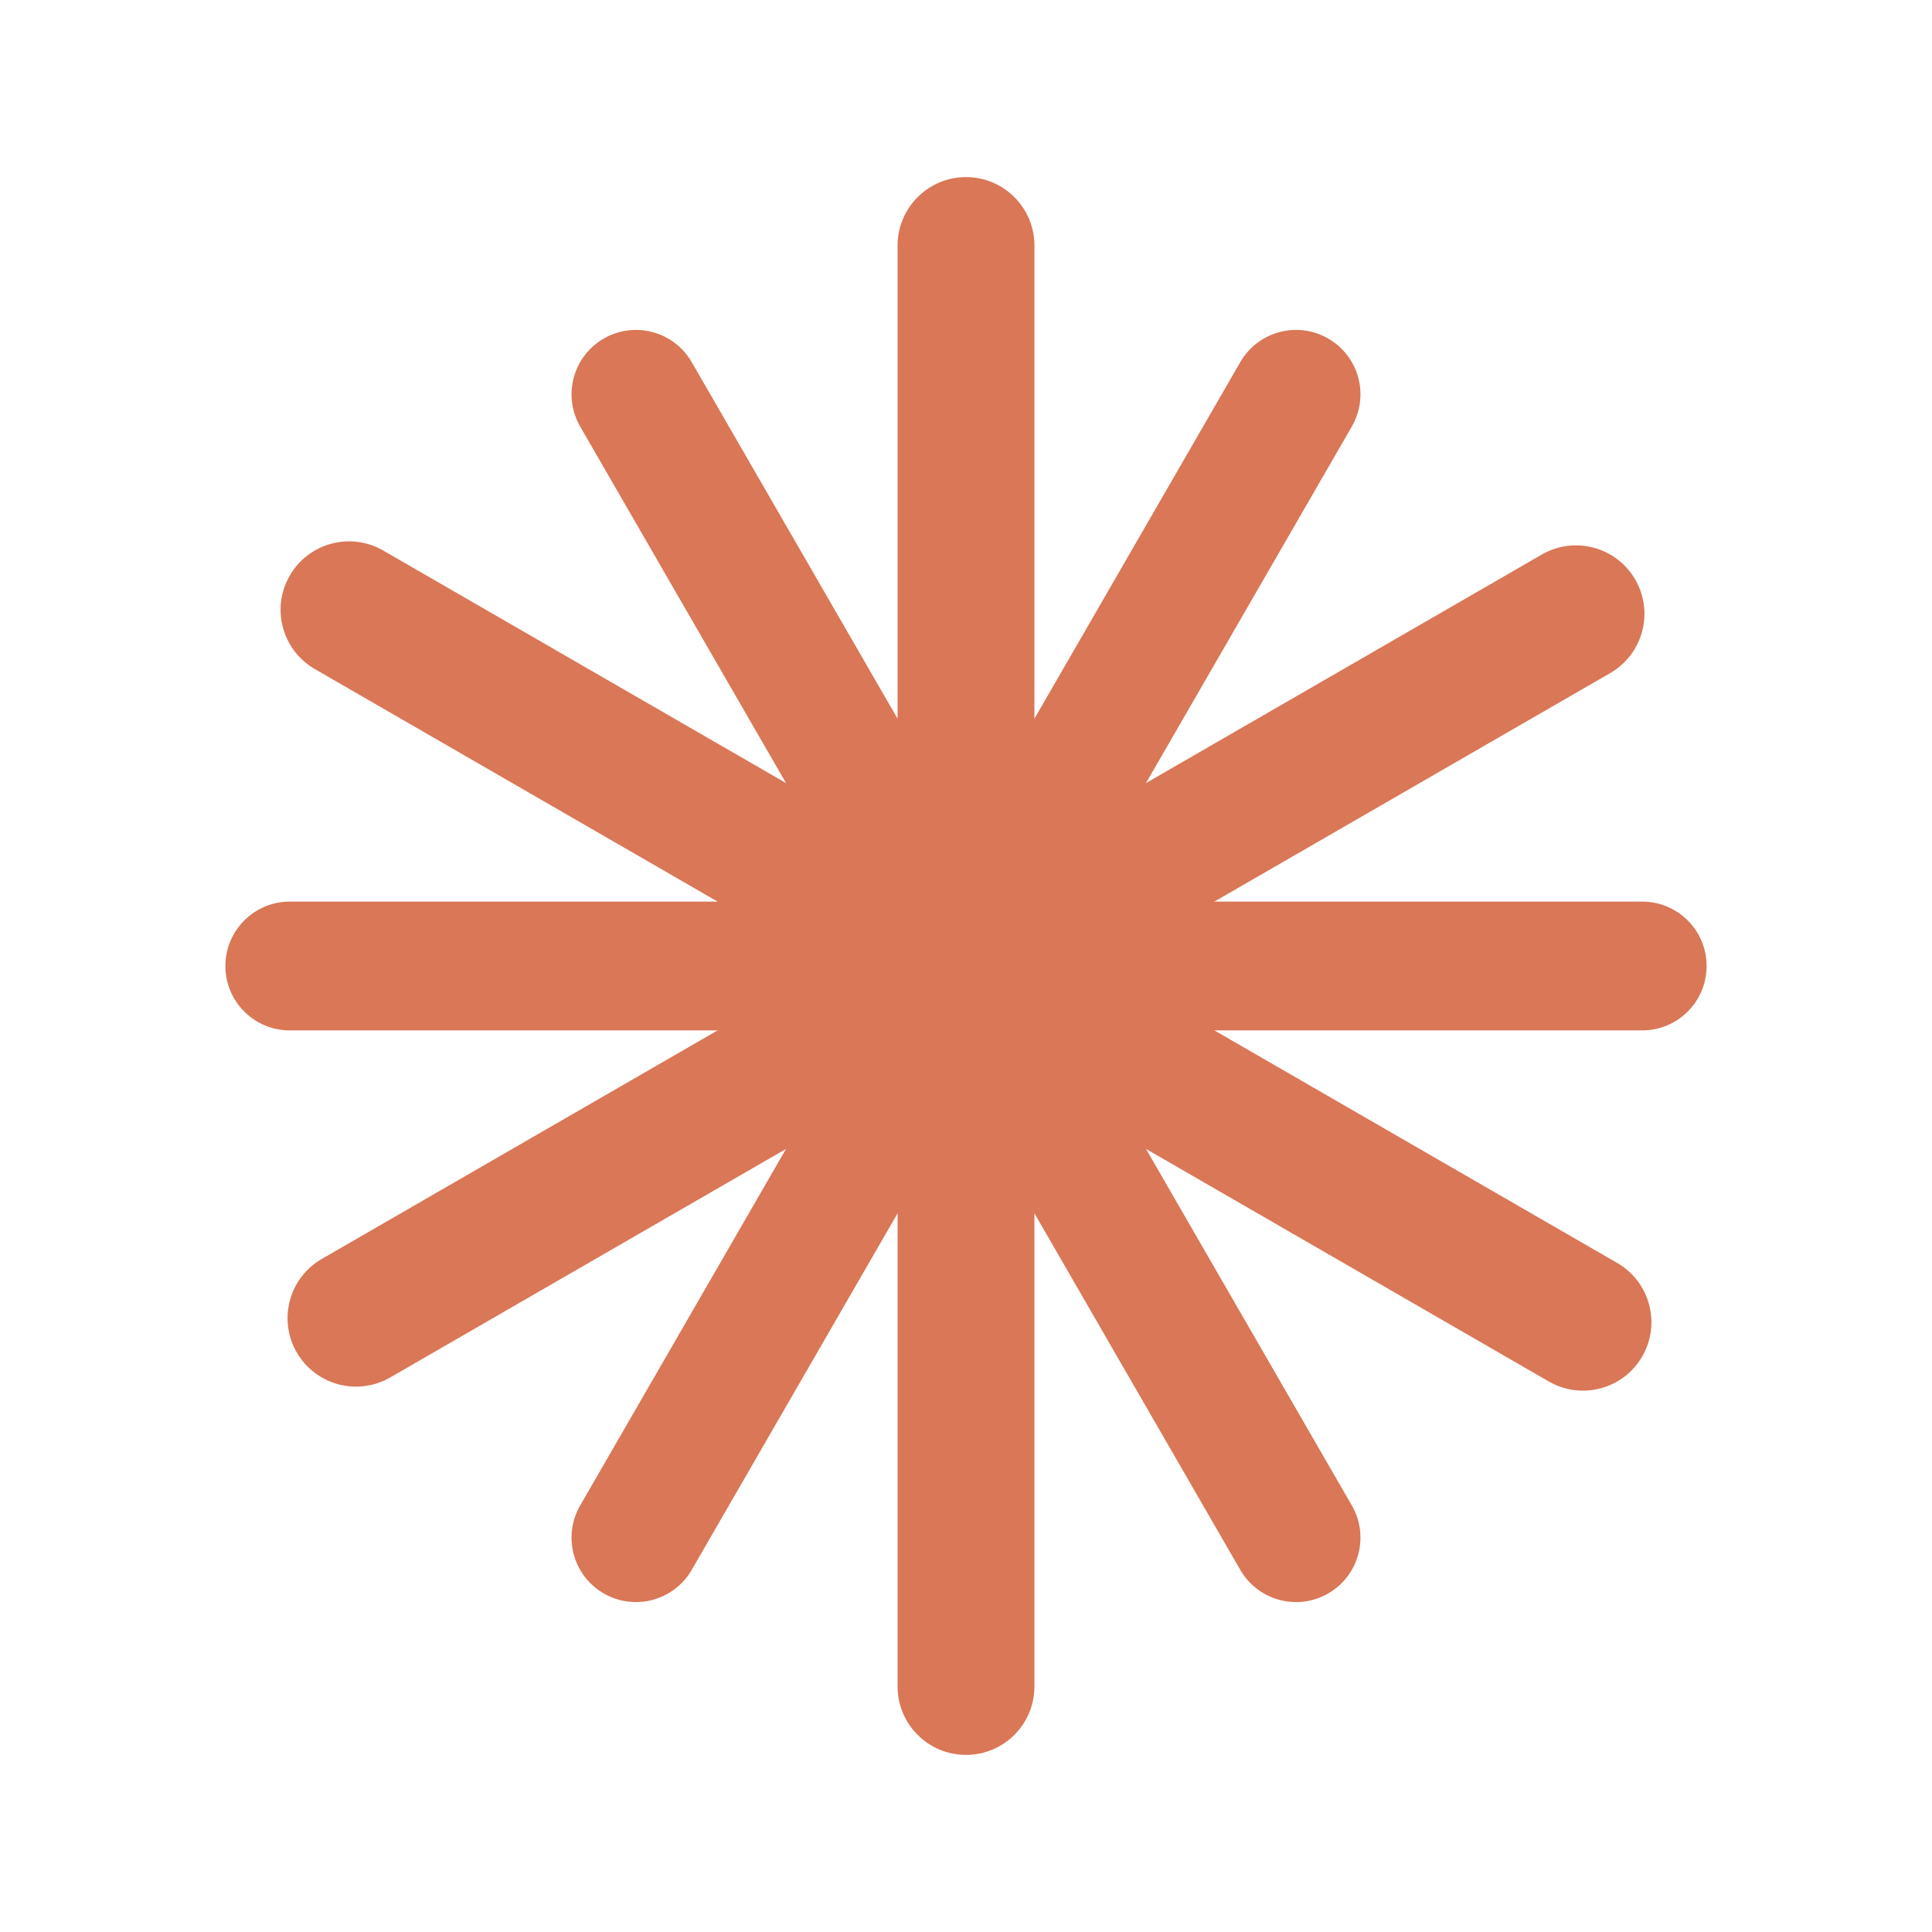
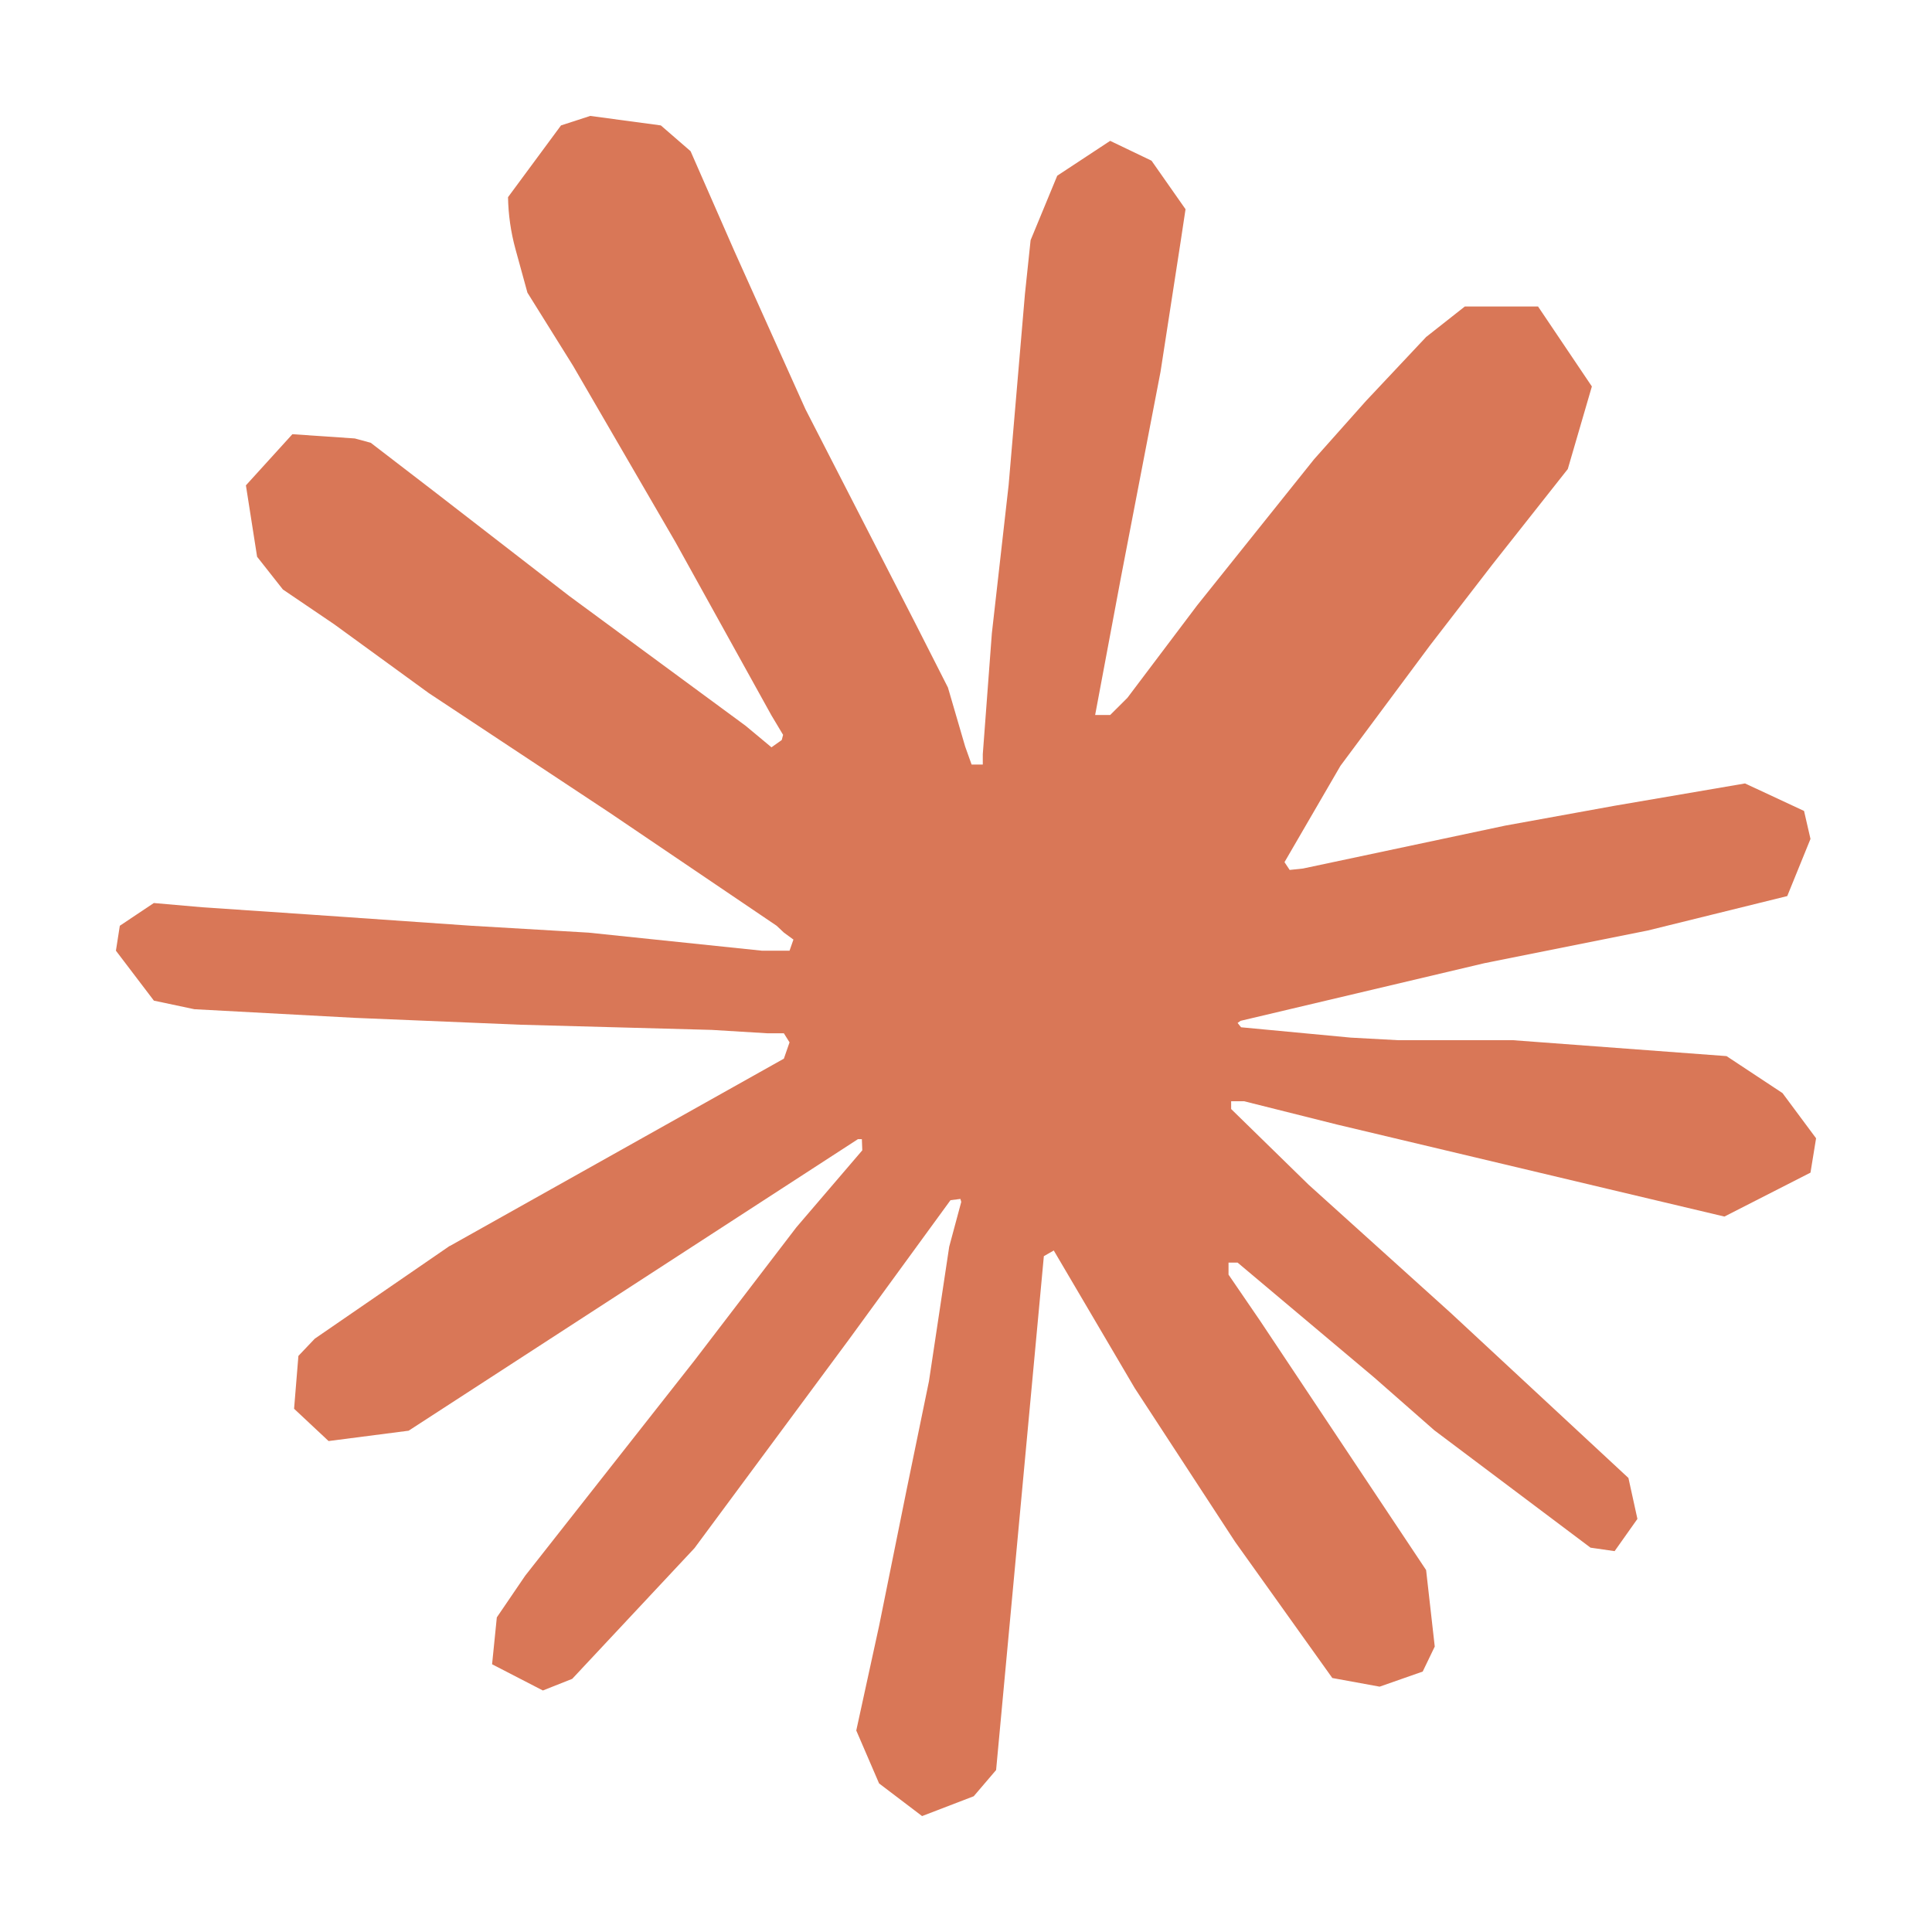
<svg xmlns="http://www.w3.org/2000/svg" width="24" height="24" viewBox="0 0 24 24">
-   <g fill="#D97757">
-     <rect x="11.15" y="2.2" width="1.7" height="19.6" rx="0.85" />
-     <rect x="11.2" y="3.0" width="1.6" height="18.0" rx="0.8" transform="rotate(30 12 12)" />
-     <rect x="11.15" y="2.4" width="1.7" height="19.2" rx="0.85" transform="rotate(60 12 12)" />
-     <rect x="11.2" y="2.8" width="1.6" height="18.4" rx="0.8" transform="rotate(90 12 12)" />
-     <rect x="11.15" y="2.3" width="1.7" height="19.4" rx="0.85" transform="rotate(120 12 12)" />
-     <rect x="11.2" y="3.0" width="1.6" height="18.0" rx="0.8" transform="rotate(150 12 12)" />
-     <circle cx="12" cy="12" r="2.6" />
+   <g transform="translate(1.44 1.44) scale(0.88)">
+     <path fill="#D97757" d="M4.709 15.955l4.72-2.647.08-.23-.08-.128H9.2l-.79-.048-2.698-.073-2.339-.097-2.266-.122-.571-.121L0 11.784l.055-.352.48-.321.686.06 1.52.103 2.278.158 1.652.097 2.449.255h.389l.055-.157-.134-.098-.103-.097-2.358-1.596-2.552-1.688-1.336-.972-.724-.491-.364-.462-.158-1.008.656-.722.881.06.225.061.893.686 1.908 1.476 2.491 1.833.365.304.145-.103.019-.073-.164-.274-1.355-2.446-1.446-2.49-.644-1.032-.17-.619a2.97 2.97 0 0 1-.104-.729L6.283.134 6.696 0l.996.134.42.364.62 1.414 1.002 2.229 1.555 3.03.456.898.243.832.091.255h.158V9.01l.128-1.706.237-2.095.23-2.695.08-.76.376-.91.747-.492.584.28.48.685-.067.444-.286 1.851-.559 2.903-.364 1.942h.212l.243-.242.985-1.306 1.652-2.064.73-.82.85-.904.547-.431h1.033l.76 1.129-.34 1.166-1.064 1.347-.881 1.142-1.264 1.7-.79 1.36.073.11.188-.02 2.856-.606 1.543-.28 1.841-.315.833.388.091.395-.328.807-1.969.486-2.309.462-3.439.813-.042.03.049.061 1.549.146.662.036h1.622l3.02.225.79.522.474.638-.079.485-1.215.62-1.64-.389-3.829-.91-1.312-.329h-.182v.11l1.093 1.068 2.006 1.81 2.509 2.33.127.578-.322.455-.34-.049-2.205-1.657-.851-.747-1.926-1.62h-.128v.17l.444.649 2.345 3.521.122 1.08-.17.353-.608.213-.668-.122-1.374-1.925-1.415-2.167-1.143-1.943-.14.08-.674 7.254-.316.37-.729.28-.607-.461-.322-.747.322-1.476.389-1.924.315-1.53.286-1.9.17-.632-.012-.042-.14.018-1.434 1.967-2.18 2.945-1.726 1.845-.414.164-.717-.37.067-.662.401-.589 2.388-3.036 1.44-1.882.93-1.086-.006-.158h-.055L4.132 18.56l-1.13.146-.487-.456.061-.746.231-.243 1.908-1.312-.006.006Z" />
  </g>
</svg>
